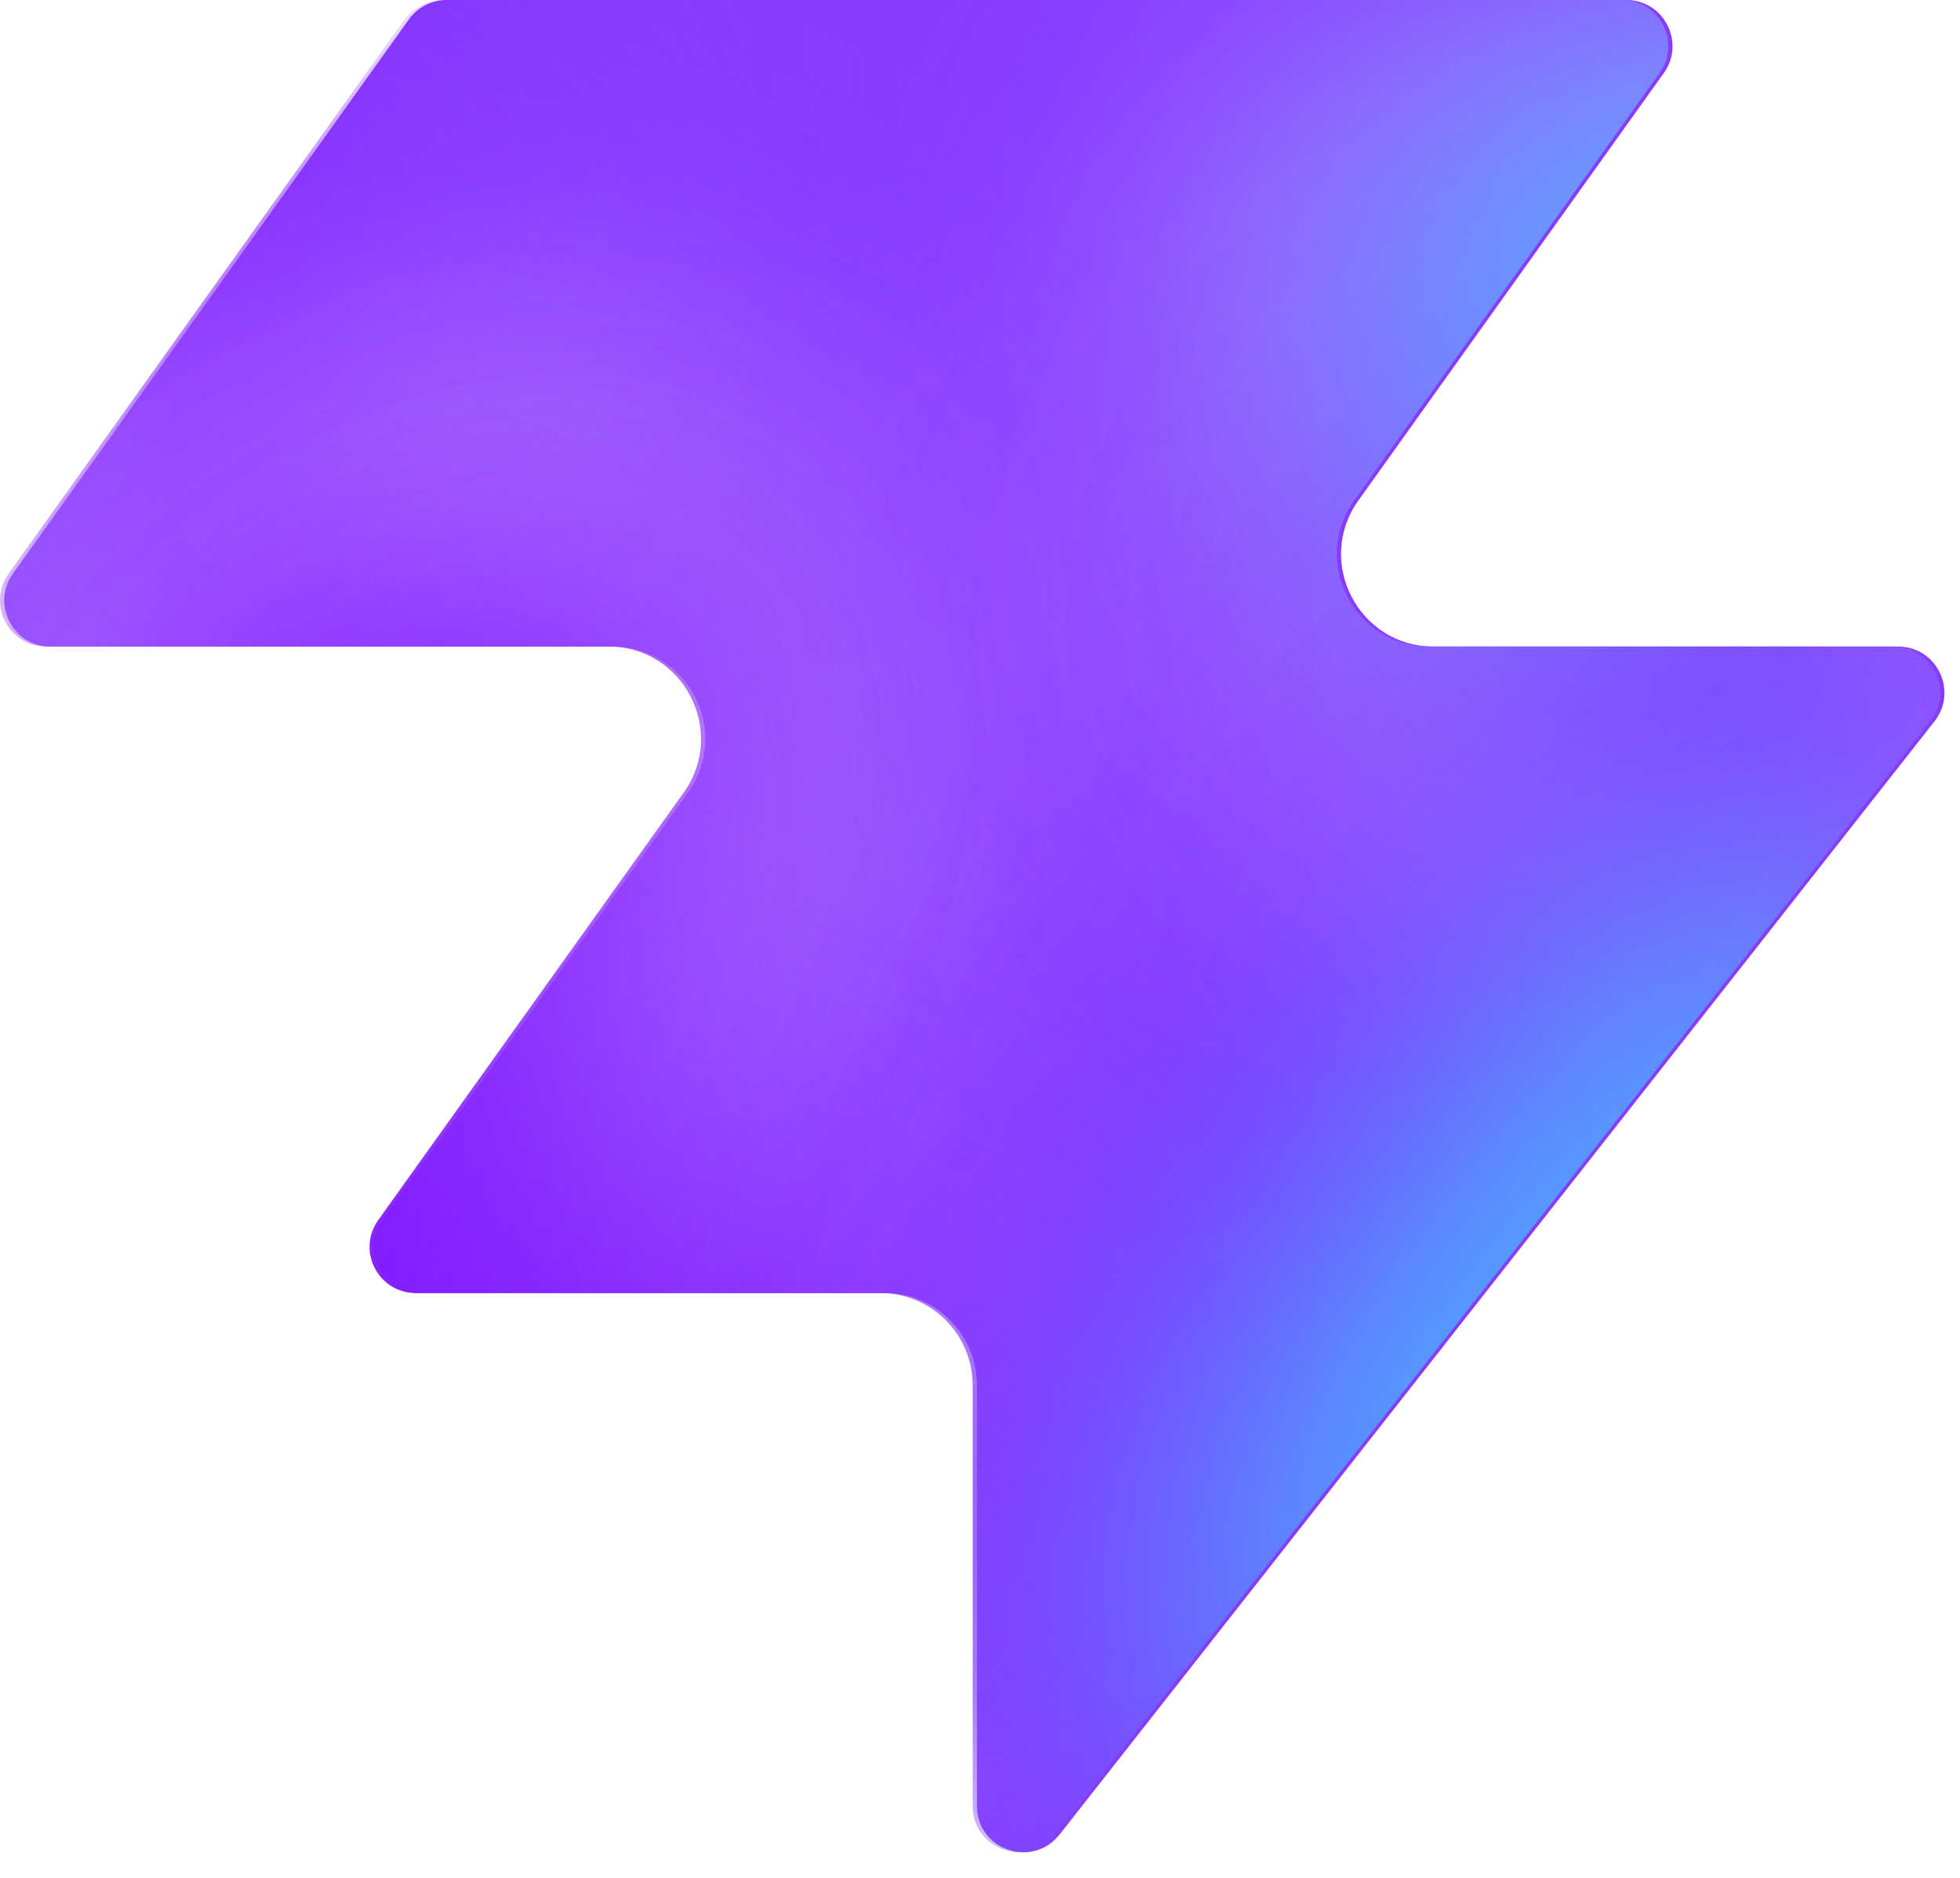
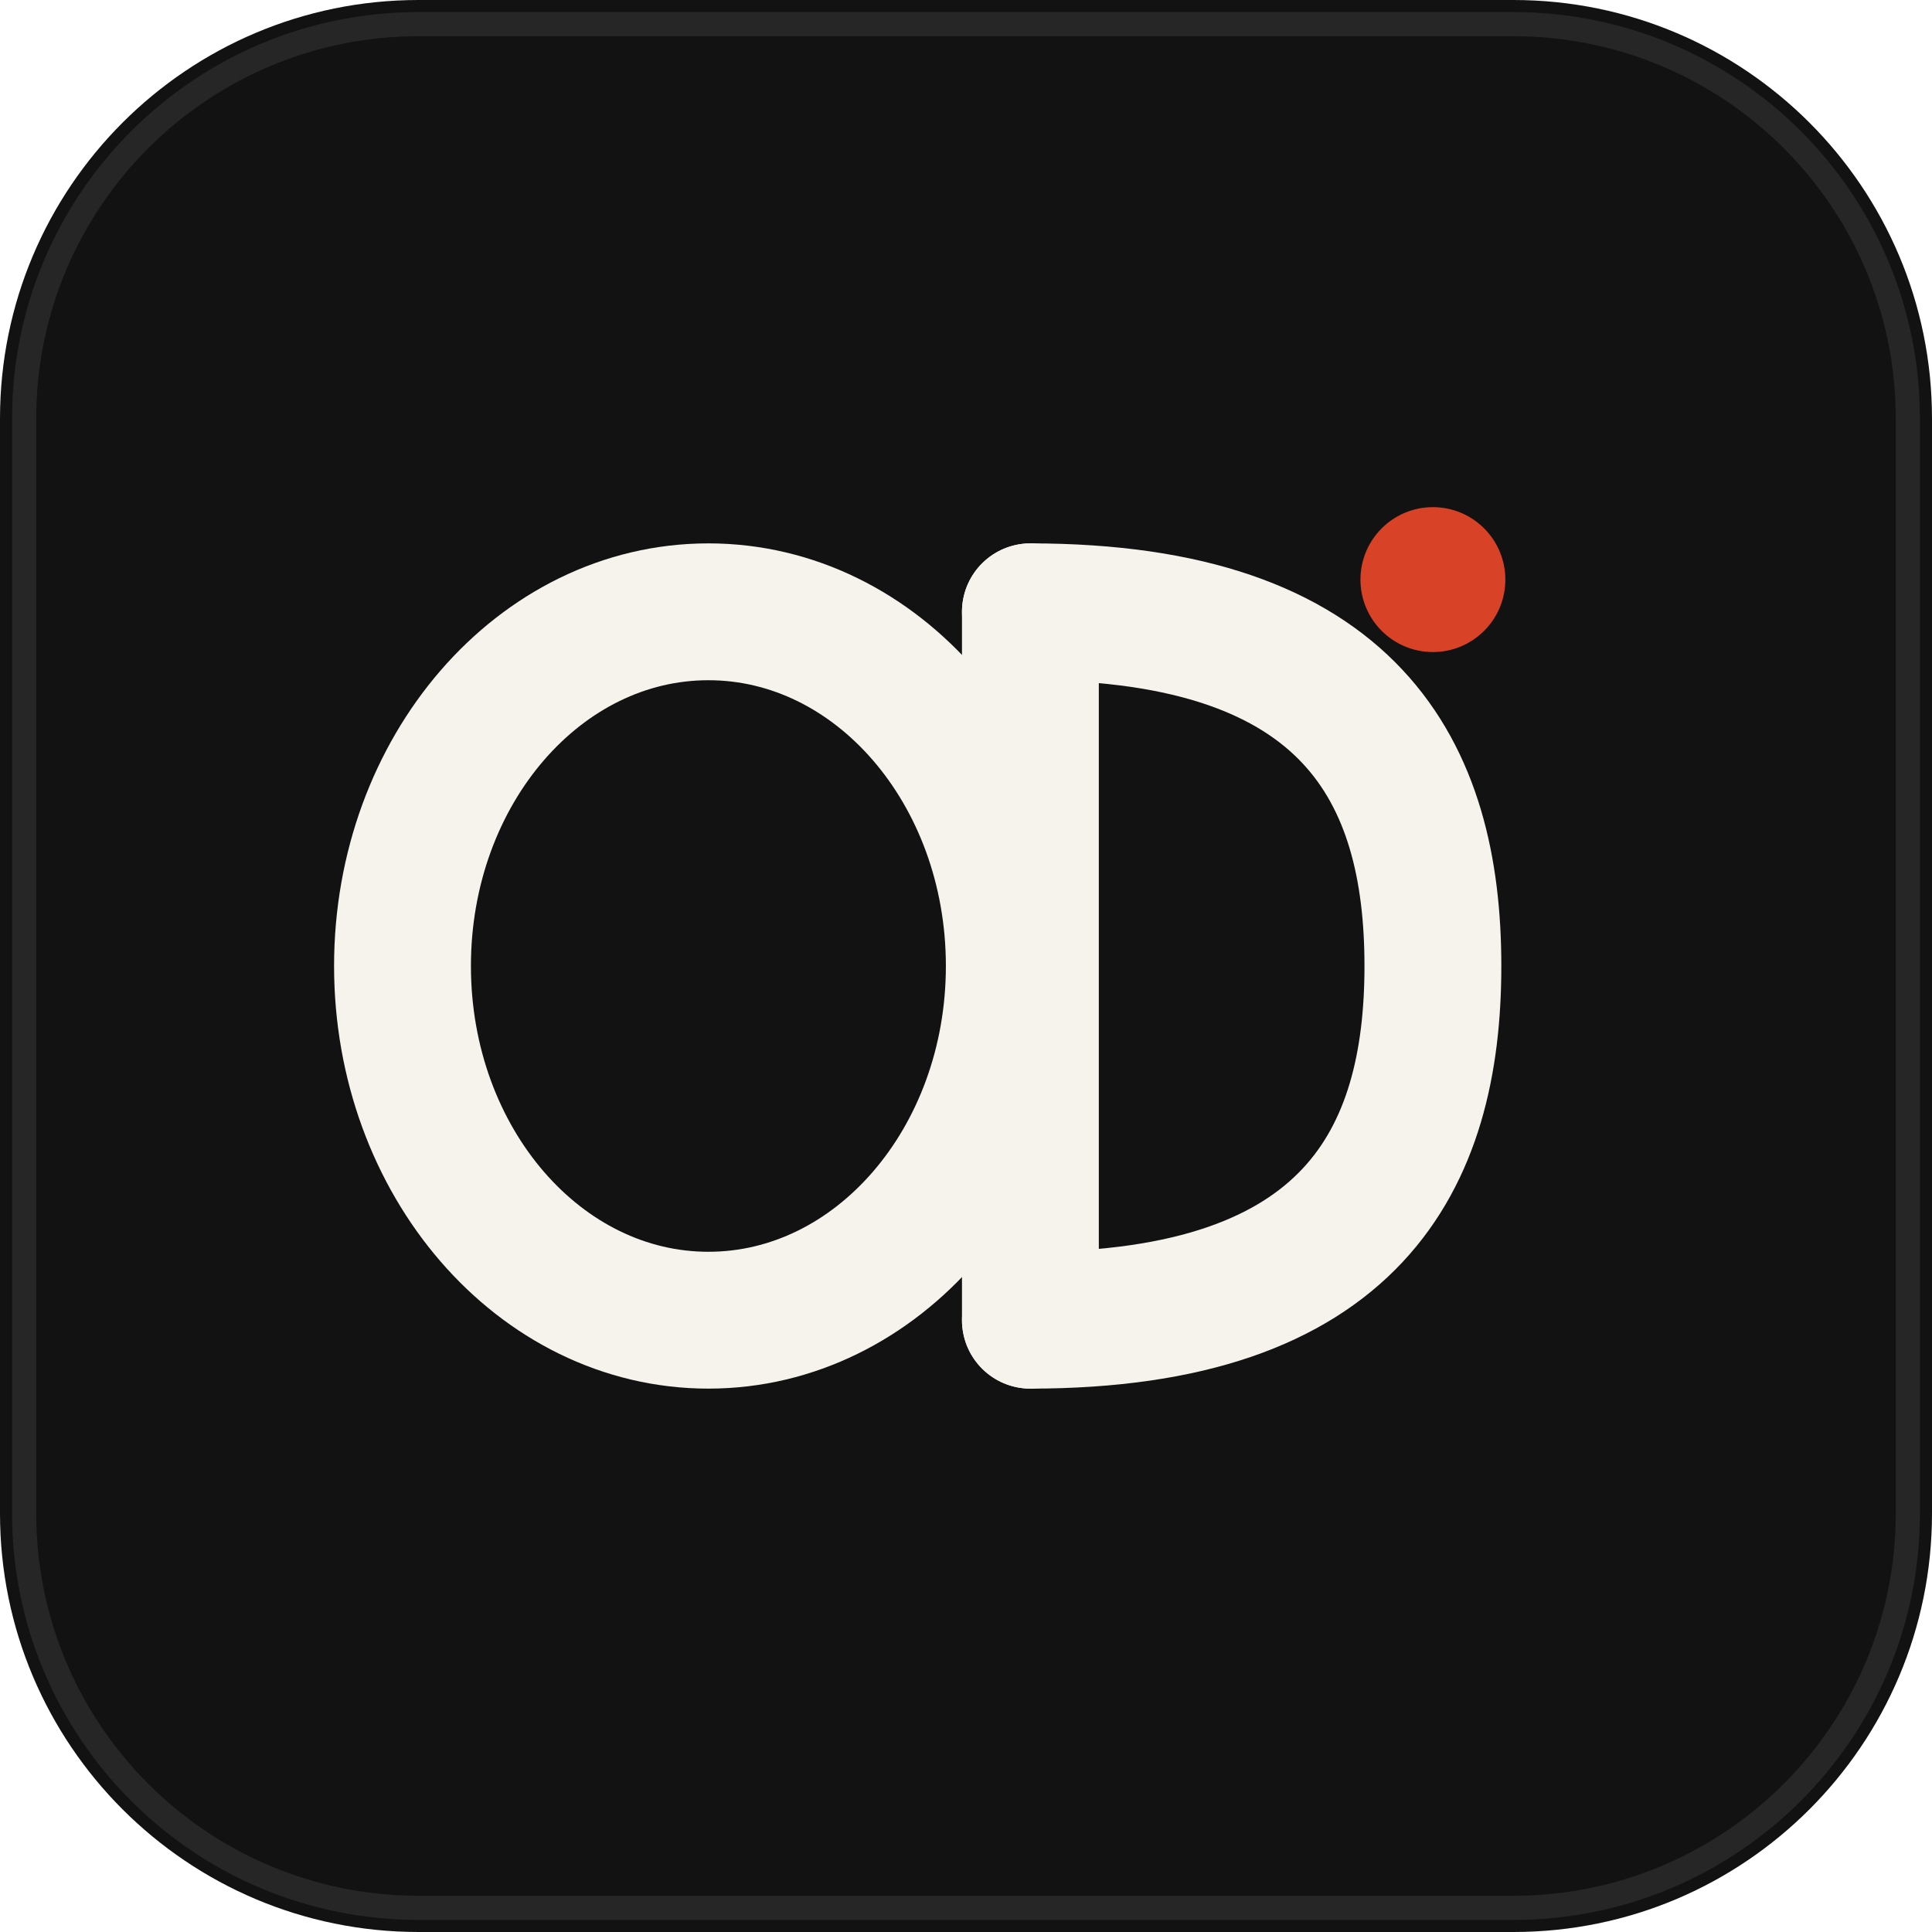
- <svg xmlns="http://www.w3.org/2000/svg" width="48" height="46" fill="none" viewBox="0 0 48 46">
-   <path fill="#863bff" d="M25.946 44.938c-.664.845-2.021.375-2.021-.698V33.937a2.26 2.26 0 0 0-2.262-2.262H10.287c-.92 0-1.456-1.04-.92-1.788l7.48-10.471c1.07-1.497 0-3.578-1.842-3.578H1.237c-.92 0-1.456-1.04-.92-1.788L10.013.474c.214-.297.556-.474.92-.474h28.894c.92 0 1.456 1.04.92 1.788l-7.48 10.471c-1.07 1.498 0 3.579 1.842 3.579h11.377c.943 0 1.473 1.088.89 1.83L25.947 44.94z" style="fill:#863bff;fill:color(display-p3 .525 .23 1);fill-opacity:1" />
-   <mask id="a" width="48" height="46" x="0" y="0" maskUnits="userSpaceOnUse" style="mask-type:alpha">
-     <path fill="#000" d="M25.842 44.938c-.664.844-2.021.375-2.021-.698V33.937a2.26 2.26 0 0 0-2.262-2.262H10.183c-.92 0-1.456-1.04-.92-1.788l7.48-10.471c1.07-1.498 0-3.579-1.842-3.579H1.133c-.92 0-1.456-1.04-.92-1.787L9.91.473c.214-.297.556-.474.92-.474h28.894c.92 0 1.456 1.04.92 1.788l-7.48 10.471c-1.07 1.498 0 3.578 1.842 3.578h11.377c.943 0 1.473 1.088.89 1.832L25.843 44.94z" style="fill:#000;fill-opacity:1" />
-   </mask>
-   <g mask="url(#a)">
-     <g filter="url(#b)">
-       <ellipse cx="5.508" cy="14.704" fill="#ede6ff" rx="5.508" ry="14.704" style="fill:#ede6ff;fill:color(display-p3 .927 .903 1);fill-opacity:1" transform="matrix(.00324 1 1 -.00324 -4.47 31.516)" />
-     </g>
-     <g filter="url(#c)">
-       <ellipse cx="10.399" cy="29.851" fill="#ede6ff" rx="10.399" ry="29.851" style="fill:#ede6ff;fill:color(display-p3 .927 .903 1);fill-opacity:1" transform="matrix(.00324 1 1 -.00324 -39.328 7.883)" />
-     </g>
-     <g filter="url(#d)">
-       <ellipse cx="5.508" cy="30.487" fill="#7e14ff" rx="5.508" ry="30.487" style="fill:#7e14ff;fill:color(display-p3 .492 .077 1);fill-opacity:1" transform="rotate(89.814 -25.913 -14.639)scale(1 -1)" />
-     </g>
-     <g filter="url(#e)">
-       <ellipse cx="5.508" cy="30.599" fill="#7e14ff" rx="5.508" ry="30.599" style="fill:#7e14ff;fill:color(display-p3 .492 .077 1);fill-opacity:1" transform="rotate(89.814 -32.644 -3.334)scale(1 -1)" />
-     </g>
-     <g filter="url(#f)">
-       <ellipse cx="5.508" cy="30.599" fill="#7e14ff" rx="5.508" ry="30.599" style="fill:#7e14ff;fill:color(display-p3 .492 .077 1);fill-opacity:1" transform="matrix(.00324 1 1 -.00324 -34.34 30.47)" />
-     </g>
-     <g filter="url(#g)">
-       <ellipse cx="14.072" cy="22.078" fill="#ede6ff" rx="14.072" ry="22.078" style="fill:#ede6ff;fill:color(display-p3 .927 .903 1);fill-opacity:1" transform="rotate(93.35 24.506 48.493)scale(-1 1)" />
-     </g>
-     <g filter="url(#h)">
-       <ellipse cx="3.47" cy="21.501" fill="#7e14ff" rx="3.47" ry="21.501" style="fill:#7e14ff;fill:color(display-p3 .492 .077 1);fill-opacity:1" transform="rotate(89.009 28.708 47.59)scale(-1 1)" />
-     </g>
-     <g filter="url(#i)">
-       <ellipse cx="3.47" cy="21.501" fill="#7e14ff" rx="3.47" ry="21.501" style="fill:#7e14ff;fill:color(display-p3 .492 .077 1);fill-opacity:1" transform="rotate(89.009 28.708 47.59)scale(-1 1)" />
-     </g>
-     <g filter="url(#j)">
-       <ellipse cx=".387" cy="8.972" fill="#7e14ff" rx="4.407" ry="29.108" style="fill:#7e14ff;fill:color(display-p3 .492 .077 1);fill-opacity:1" transform="rotate(39.51 .387 8.972)" />
-     </g>
-     <g filter="url(#k)">
-       <ellipse cx="47.523" cy="-6.092" fill="#7e14ff" rx="4.407" ry="29.108" style="fill:#7e14ff;fill:color(display-p3 .492 .077 1);fill-opacity:1" transform="rotate(37.892 47.523 -6.092)" />
-     </g>
-     <g filter="url(#l)">
-       <ellipse cx="41.412" cy="6.333" fill="#47bfff" rx="5.971" ry="9.665" style="fill:#47bfff;fill:color(display-p3 .28 .748 1);fill-opacity:1" transform="rotate(37.892 41.412 6.333)" />
-     </g>
-     <g filter="url(#m)">
-       <ellipse cx="-1.879" cy="38.332" fill="#7e14ff" rx="4.407" ry="29.108" style="fill:#7e14ff;fill:color(display-p3 .492 .077 1);fill-opacity:1" transform="rotate(37.892 -1.88 38.332)" />
-     </g>
-     <g filter="url(#n)">
-       <ellipse cx="-1.879" cy="38.332" fill="#7e14ff" rx="4.407" ry="29.108" style="fill:#7e14ff;fill:color(display-p3 .492 .077 1);fill-opacity:1" transform="rotate(37.892 -1.88 38.332)" />
-     </g>
-     <g filter="url(#o)">
-       <ellipse cx="35.651" cy="29.907" fill="#7e14ff" rx="4.407" ry="29.108" style="fill:#7e14ff;fill:color(display-p3 .492 .077 1);fill-opacity:1" transform="rotate(37.892 35.651 29.907)" />
-     </g>
-     <g filter="url(#p)">
-       <ellipse cx="38.418" cy="32.4" fill="#47bfff" rx="5.971" ry="15.297" style="fill:#47bfff;fill:color(display-p3 .28 .748 1);fill-opacity:1" transform="rotate(37.892 38.418 32.4)" />
-     </g>
+ <svg xmlns="http://www.w3.org/2000/svg" viewBox="0 0 120 120" width="120" height="120">
+   <rect width="120" height="120" rx="26" fill="#121212" />
+   <rect x="1.5" y="1.5" width="117" height="117" rx="24.5" fill="none" stroke="#262626" stroke-width="1.5" />
+   <g fill="none" stroke="#F5F3EC" stroke-linecap="round" stroke-linejoin="round">
+     <ellipse cx="44" cy="60" rx="19" ry="22" stroke-width="8.5" />
+     <path d="M 64 38 V 82" stroke-width="8.5" />
+     <path d="M 64 38 C 84 38 89 48 89 60 C 89 72 84 82 64 82" stroke-width="8.5" />
  </g>
-   <defs>
-     <filter id="b" width="60.045" height="41.654" x="-19.77" y="16.149" color-interpolation-filters="sRGB" filterUnits="userSpaceOnUse">
-       <feFlood flood-opacity="0" result="BackgroundImageFix" />
-       <feBlend in="SourceGraphic" in2="BackgroundImageFix" result="shape" />
-       <feGaussianBlur result="effect1_foregroundBlur_2002_17158" stdDeviation="7.659" />
-     </filter>
-     <filter id="c" width="90.34" height="51.437" x="-54.613" y="-7.533" color-interpolation-filters="sRGB" filterUnits="userSpaceOnUse">
-       <feFlood flood-opacity="0" result="BackgroundImageFix" />
-       <feBlend in="SourceGraphic" in2="BackgroundImageFix" result="shape" />
-       <feGaussianBlur result="effect1_foregroundBlur_2002_17158" stdDeviation="7.659" />
-     </filter>
-     <filter id="d" width="79.355" height="29.4" x="-49.64" y="2.03" color-interpolation-filters="sRGB" filterUnits="userSpaceOnUse">
-       <feFlood flood-opacity="0" result="BackgroundImageFix" />
-       <feBlend in="SourceGraphic" in2="BackgroundImageFix" result="shape" />
-       <feGaussianBlur result="effect1_foregroundBlur_2002_17158" stdDeviation="4.596" />
-     </filter>
-     <filter id="e" width="79.579" height="29.4" x="-45.045" y="20.029" color-interpolation-filters="sRGB" filterUnits="userSpaceOnUse">
-       <feFlood flood-opacity="0" result="BackgroundImageFix" />
-       <feBlend in="SourceGraphic" in2="BackgroundImageFix" result="shape" />
-       <feGaussianBlur result="effect1_foregroundBlur_2002_17158" stdDeviation="4.596" />
-     </filter>
-     <filter id="f" width="79.579" height="29.4" x="-43.513" y="21.178" color-interpolation-filters="sRGB" filterUnits="userSpaceOnUse">
-       <feFlood flood-opacity="0" result="BackgroundImageFix" />
-       <feBlend in="SourceGraphic" in2="BackgroundImageFix" result="shape" />
-       <feGaussianBlur result="effect1_foregroundBlur_2002_17158" stdDeviation="4.596" />
-     </filter>
-     <filter id="g" width="74.749" height="58.852" x="15.756" y="-17.901" color-interpolation-filters="sRGB" filterUnits="userSpaceOnUse">
-       <feFlood flood-opacity="0" result="BackgroundImageFix" />
-       <feBlend in="SourceGraphic" in2="BackgroundImageFix" result="shape" />
-       <feGaussianBlur result="effect1_foregroundBlur_2002_17158" stdDeviation="7.659" />
-     </filter>
-     <filter id="h" width="61.377" height="25.362" x="23.548" y="2.284" color-interpolation-filters="sRGB" filterUnits="userSpaceOnUse">
-       <feFlood flood-opacity="0" result="BackgroundImageFix" />
-       <feBlend in="SourceGraphic" in2="BackgroundImageFix" result="shape" />
-       <feGaussianBlur result="effect1_foregroundBlur_2002_17158" stdDeviation="4.596" />
-     </filter>
-     <filter id="i" width="61.377" height="25.362" x="23.548" y="2.284" color-interpolation-filters="sRGB" filterUnits="userSpaceOnUse">
-       <feFlood flood-opacity="0" result="BackgroundImageFix" />
-       <feBlend in="SourceGraphic" in2="BackgroundImageFix" result="shape" />
-       <feGaussianBlur result="effect1_foregroundBlur_2002_17158" stdDeviation="4.596" />
-     </filter>
-     <filter id="j" width="56.045" height="63.649" x="-27.636" y="-22.853" color-interpolation-filters="sRGB" filterUnits="userSpaceOnUse">
-       <feFlood flood-opacity="0" result="BackgroundImageFix" />
-       <feBlend in="SourceGraphic" in2="BackgroundImageFix" result="shape" />
-       <feGaussianBlur result="effect1_foregroundBlur_2002_17158" stdDeviation="4.596" />
-     </filter>
-     <filter id="k" width="54.814" height="64.646" x="20.116" y="-38.415" color-interpolation-filters="sRGB" filterUnits="userSpaceOnUse">
-       <feFlood flood-opacity="0" result="BackgroundImageFix" />
-       <feBlend in="SourceGraphic" in2="BackgroundImageFix" result="shape" />
-       <feGaussianBlur result="effect1_foregroundBlur_2002_17158" stdDeviation="4.596" />
-     </filter>
-     <filter id="l" width="33.541" height="35.313" x="24.641" y="-11.323" color-interpolation-filters="sRGB" filterUnits="userSpaceOnUse">
-       <feFlood flood-opacity="0" result="BackgroundImageFix" />
-       <feBlend in="SourceGraphic" in2="BackgroundImageFix" result="shape" />
-       <feGaussianBlur result="effect1_foregroundBlur_2002_17158" stdDeviation="4.596" />
-     </filter>
-     <filter id="m" width="54.814" height="64.646" x="-29.286" y="6.009" color-interpolation-filters="sRGB" filterUnits="userSpaceOnUse">
-       <feFlood flood-opacity="0" result="BackgroundImageFix" />
-       <feBlend in="SourceGraphic" in2="BackgroundImageFix" result="shape" />
-       <feGaussianBlur result="effect1_foregroundBlur_2002_17158" stdDeviation="4.596" />
-     </filter>
-     <filter id="n" width="54.814" height="64.646" x="-29.286" y="6.009" color-interpolation-filters="sRGB" filterUnits="userSpaceOnUse">
-       <feFlood flood-opacity="0" result="BackgroundImageFix" />
-       <feBlend in="SourceGraphic" in2="BackgroundImageFix" result="shape" />
-       <feGaussianBlur result="effect1_foregroundBlur_2002_17158" stdDeviation="4.596" />
-     </filter>
-     <filter id="o" width="54.814" height="64.646" x="8.244" y="-2.416" color-interpolation-filters="sRGB" filterUnits="userSpaceOnUse">
-       <feFlood flood-opacity="0" result="BackgroundImageFix" />
-       <feBlend in="SourceGraphic" in2="BackgroundImageFix" result="shape" />
-       <feGaussianBlur result="effect1_foregroundBlur_2002_17158" stdDeviation="4.596" />
-     </filter>
-     <filter id="p" width="39.409" height="43.623" x="18.713" y="10.588" color-interpolation-filters="sRGB" filterUnits="userSpaceOnUse">
-       <feFlood flood-opacity="0" result="BackgroundImageFix" />
-       <feBlend in="SourceGraphic" in2="BackgroundImageFix" result="shape" />
-       <feGaussianBlur result="effect1_foregroundBlur_2002_17158" stdDeviation="4.596" />
-     </filter>
-   </defs>
+   <circle cx="89" cy="36" r="4.5" fill="#D84227" />
</svg>
